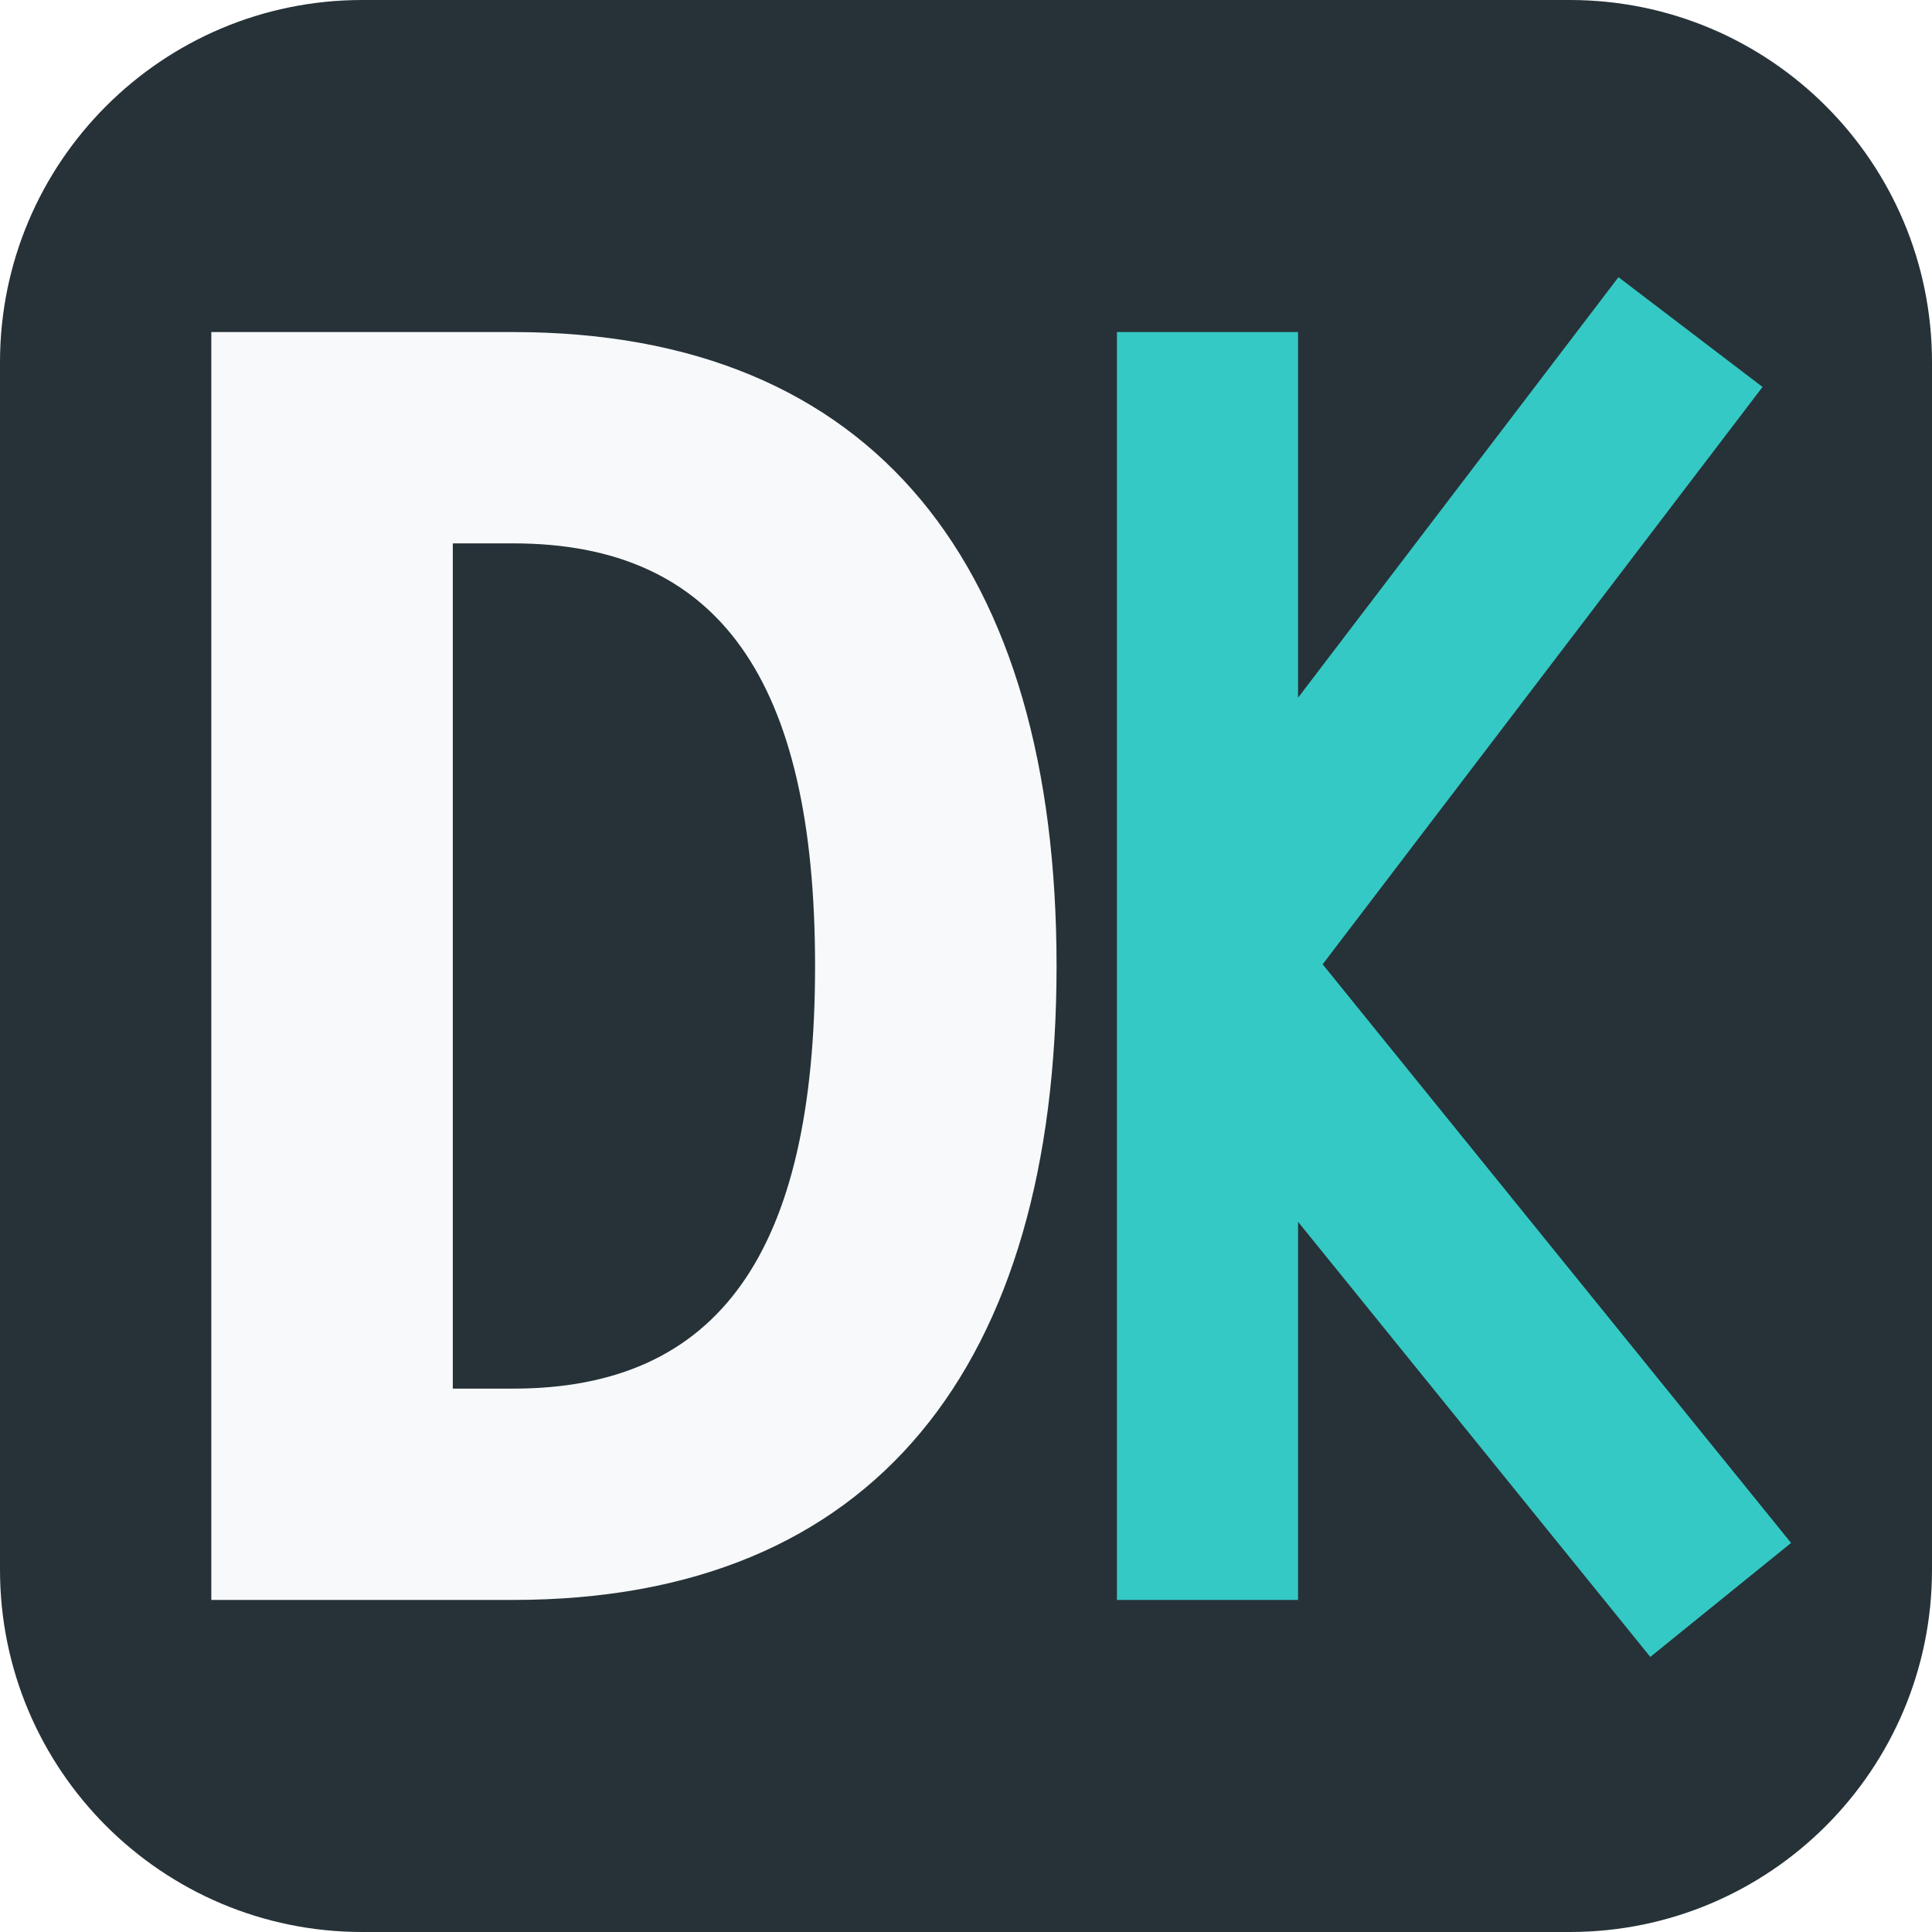
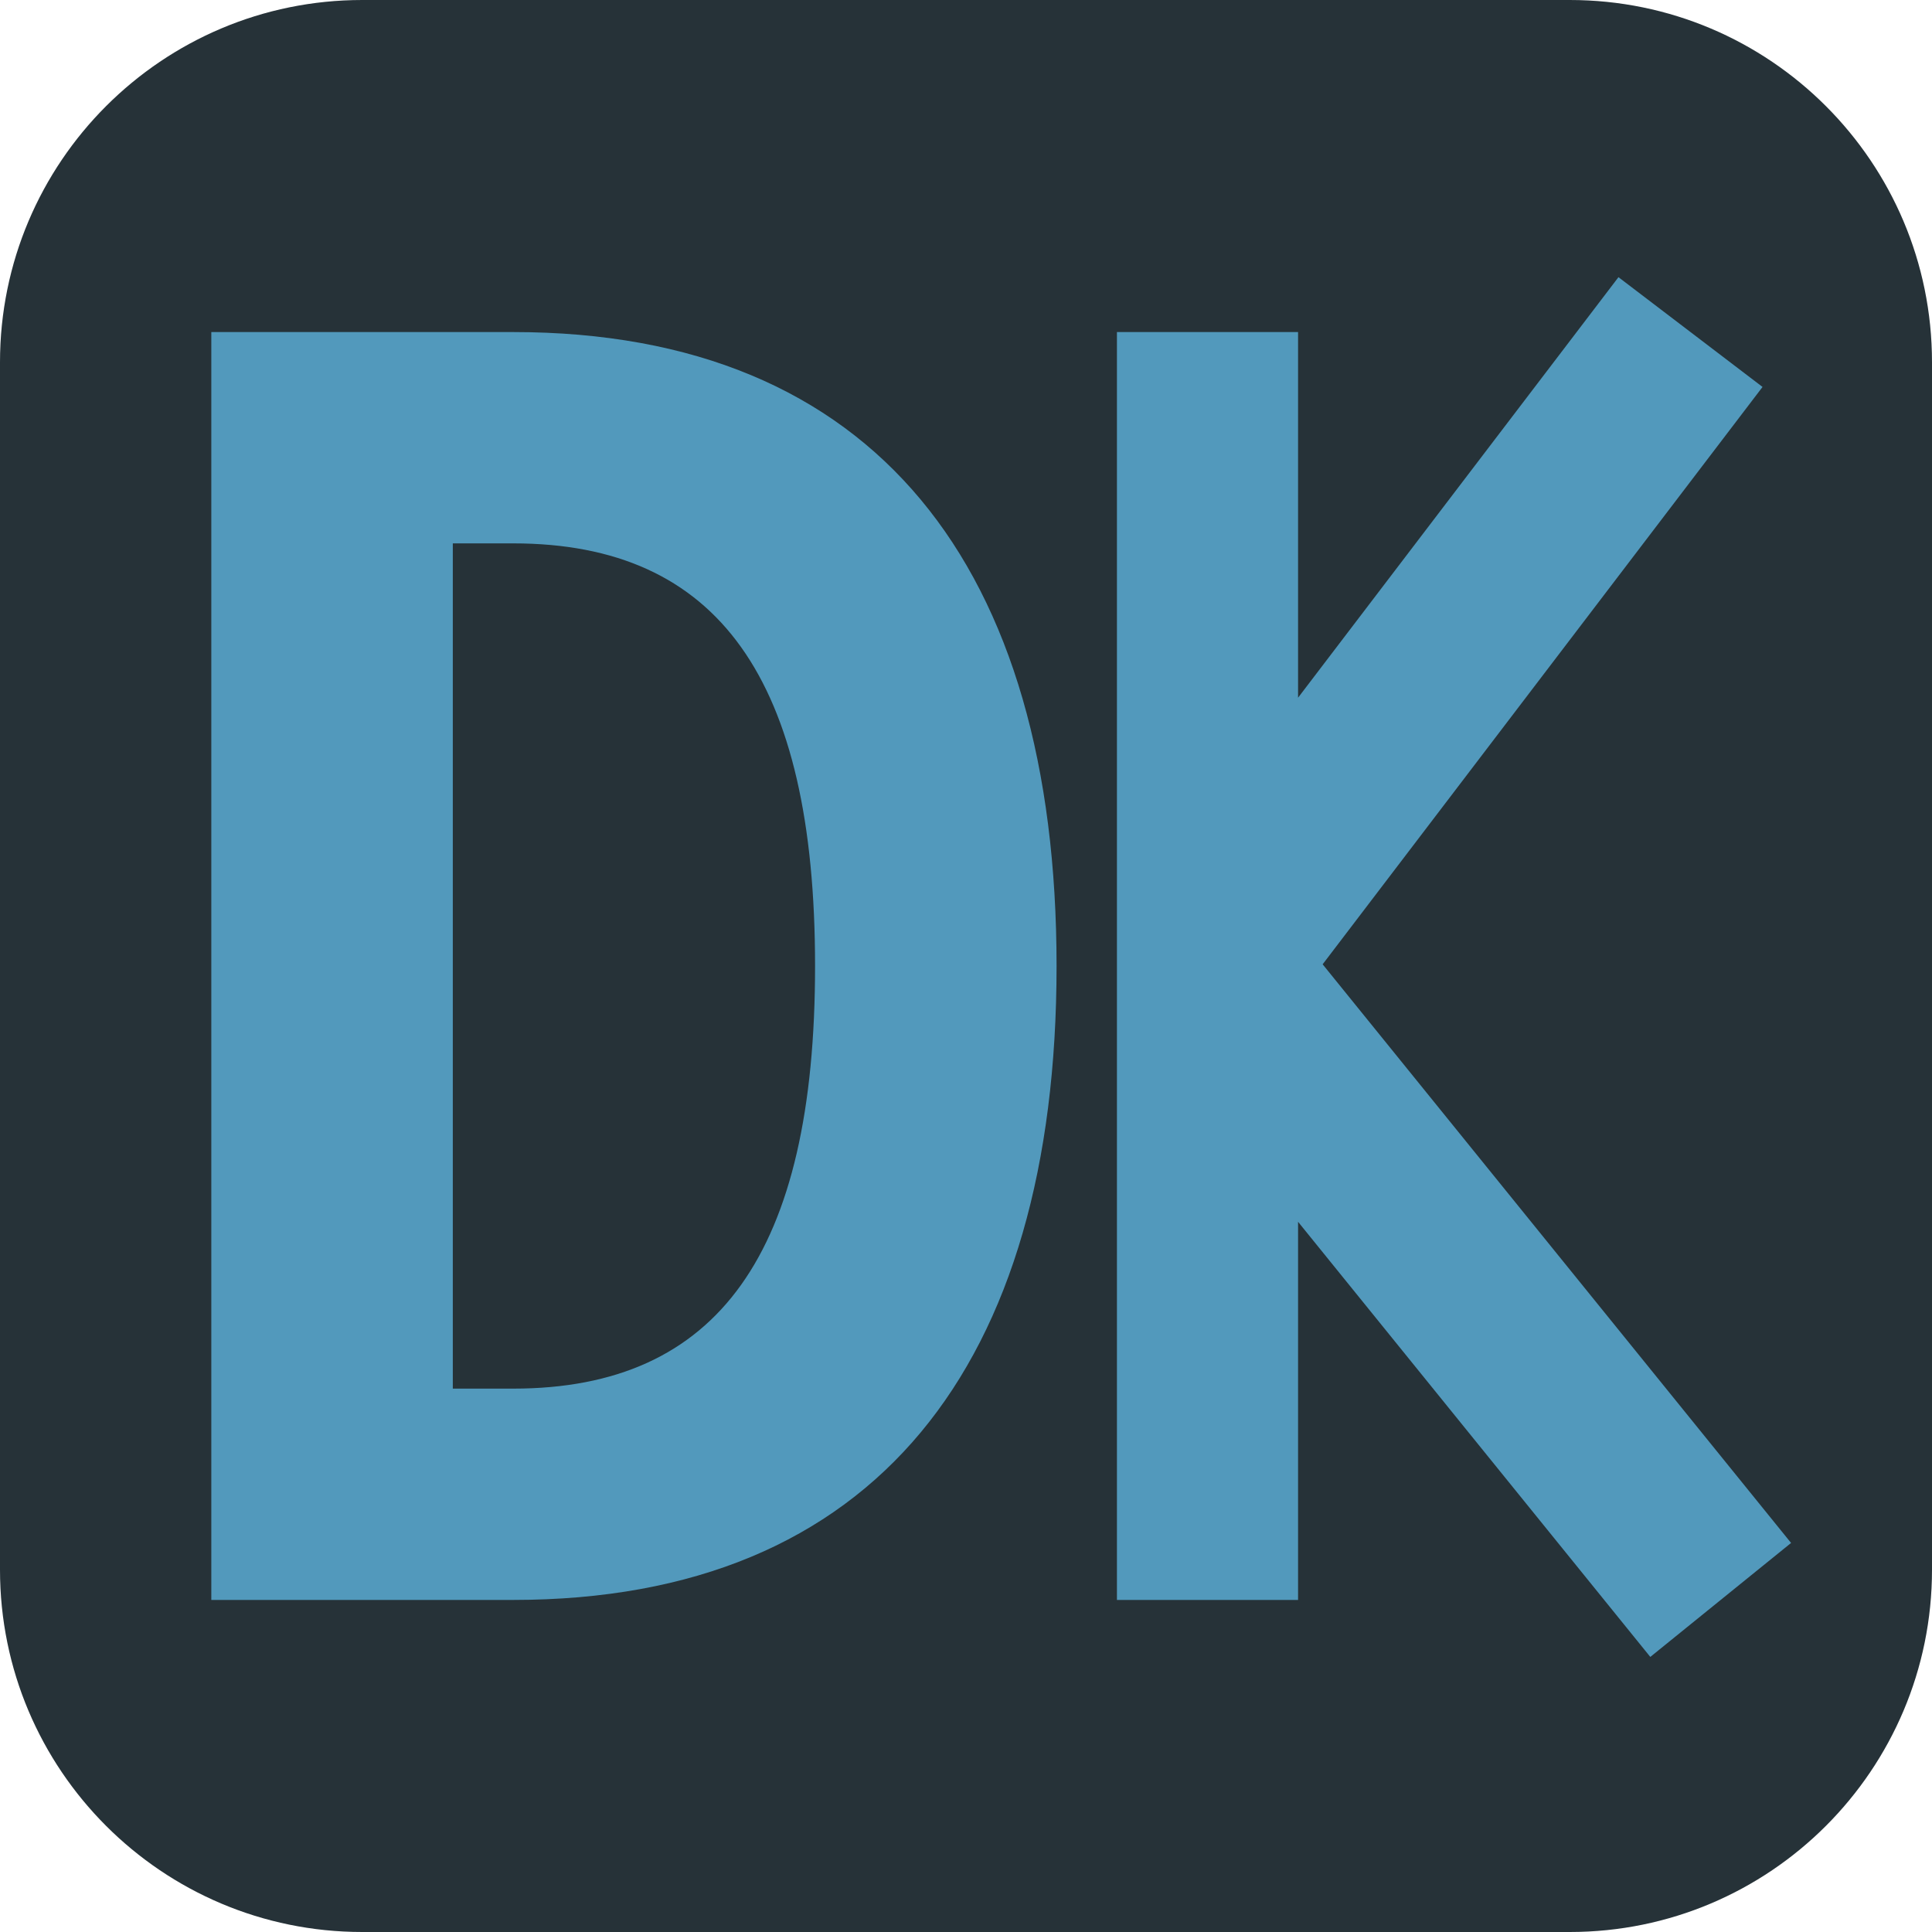
- <svg xmlns="http://www.w3.org/2000/svg" viewBox="0 0 64 64">
-   <rect width="64" height="64" rx="12" fill="#263238" />
-   <path d="M7 11v42h10c12 0 18-7.8 18-21S29 11 17 11H7Zm8 7h2c6.8 0 10 4.5 10 14s-3.2 14-10 14h-2V18Z" fill="#f7f9fa" />
-   <path d="M40 11v42m0-21 16-21M40 32l17 21" fill="none" stroke="#35c9c5" stroke-width="6" stroke-linecap="butt" stroke-linejoin="miter" />
+ <svg xmlns="http://www.w3.org/2000/svg" id="Layer_1" version="1.1" viewBox="0 0 64 64">
+   <defs>
+     <style>
+       .st0 {
+         fill: #5299bc;
+       }
+ 
+       .st1 {
+         fill: #263238;
+       }
+ 
+       .st2 {
+         fill: none;
+         stroke: #5299bc;
+         stroke-width: 6px;
+       }
+     </style>
+   </defs>
+   <rect class="st1" width="64" height="64" rx="12" ry="12" />
+   <path class="st0" d="M7,11v42h10c12,0,18-7.8,18-21s-6-21-18-21H7ZM15,18h2c6.8,0,10,4.5,10,14s-3.2,14-10,14h-2v-28Z" />
+   <path class="st2" d="M40,11v42M40,32l16-21M40,32l17,21" />
</svg>
